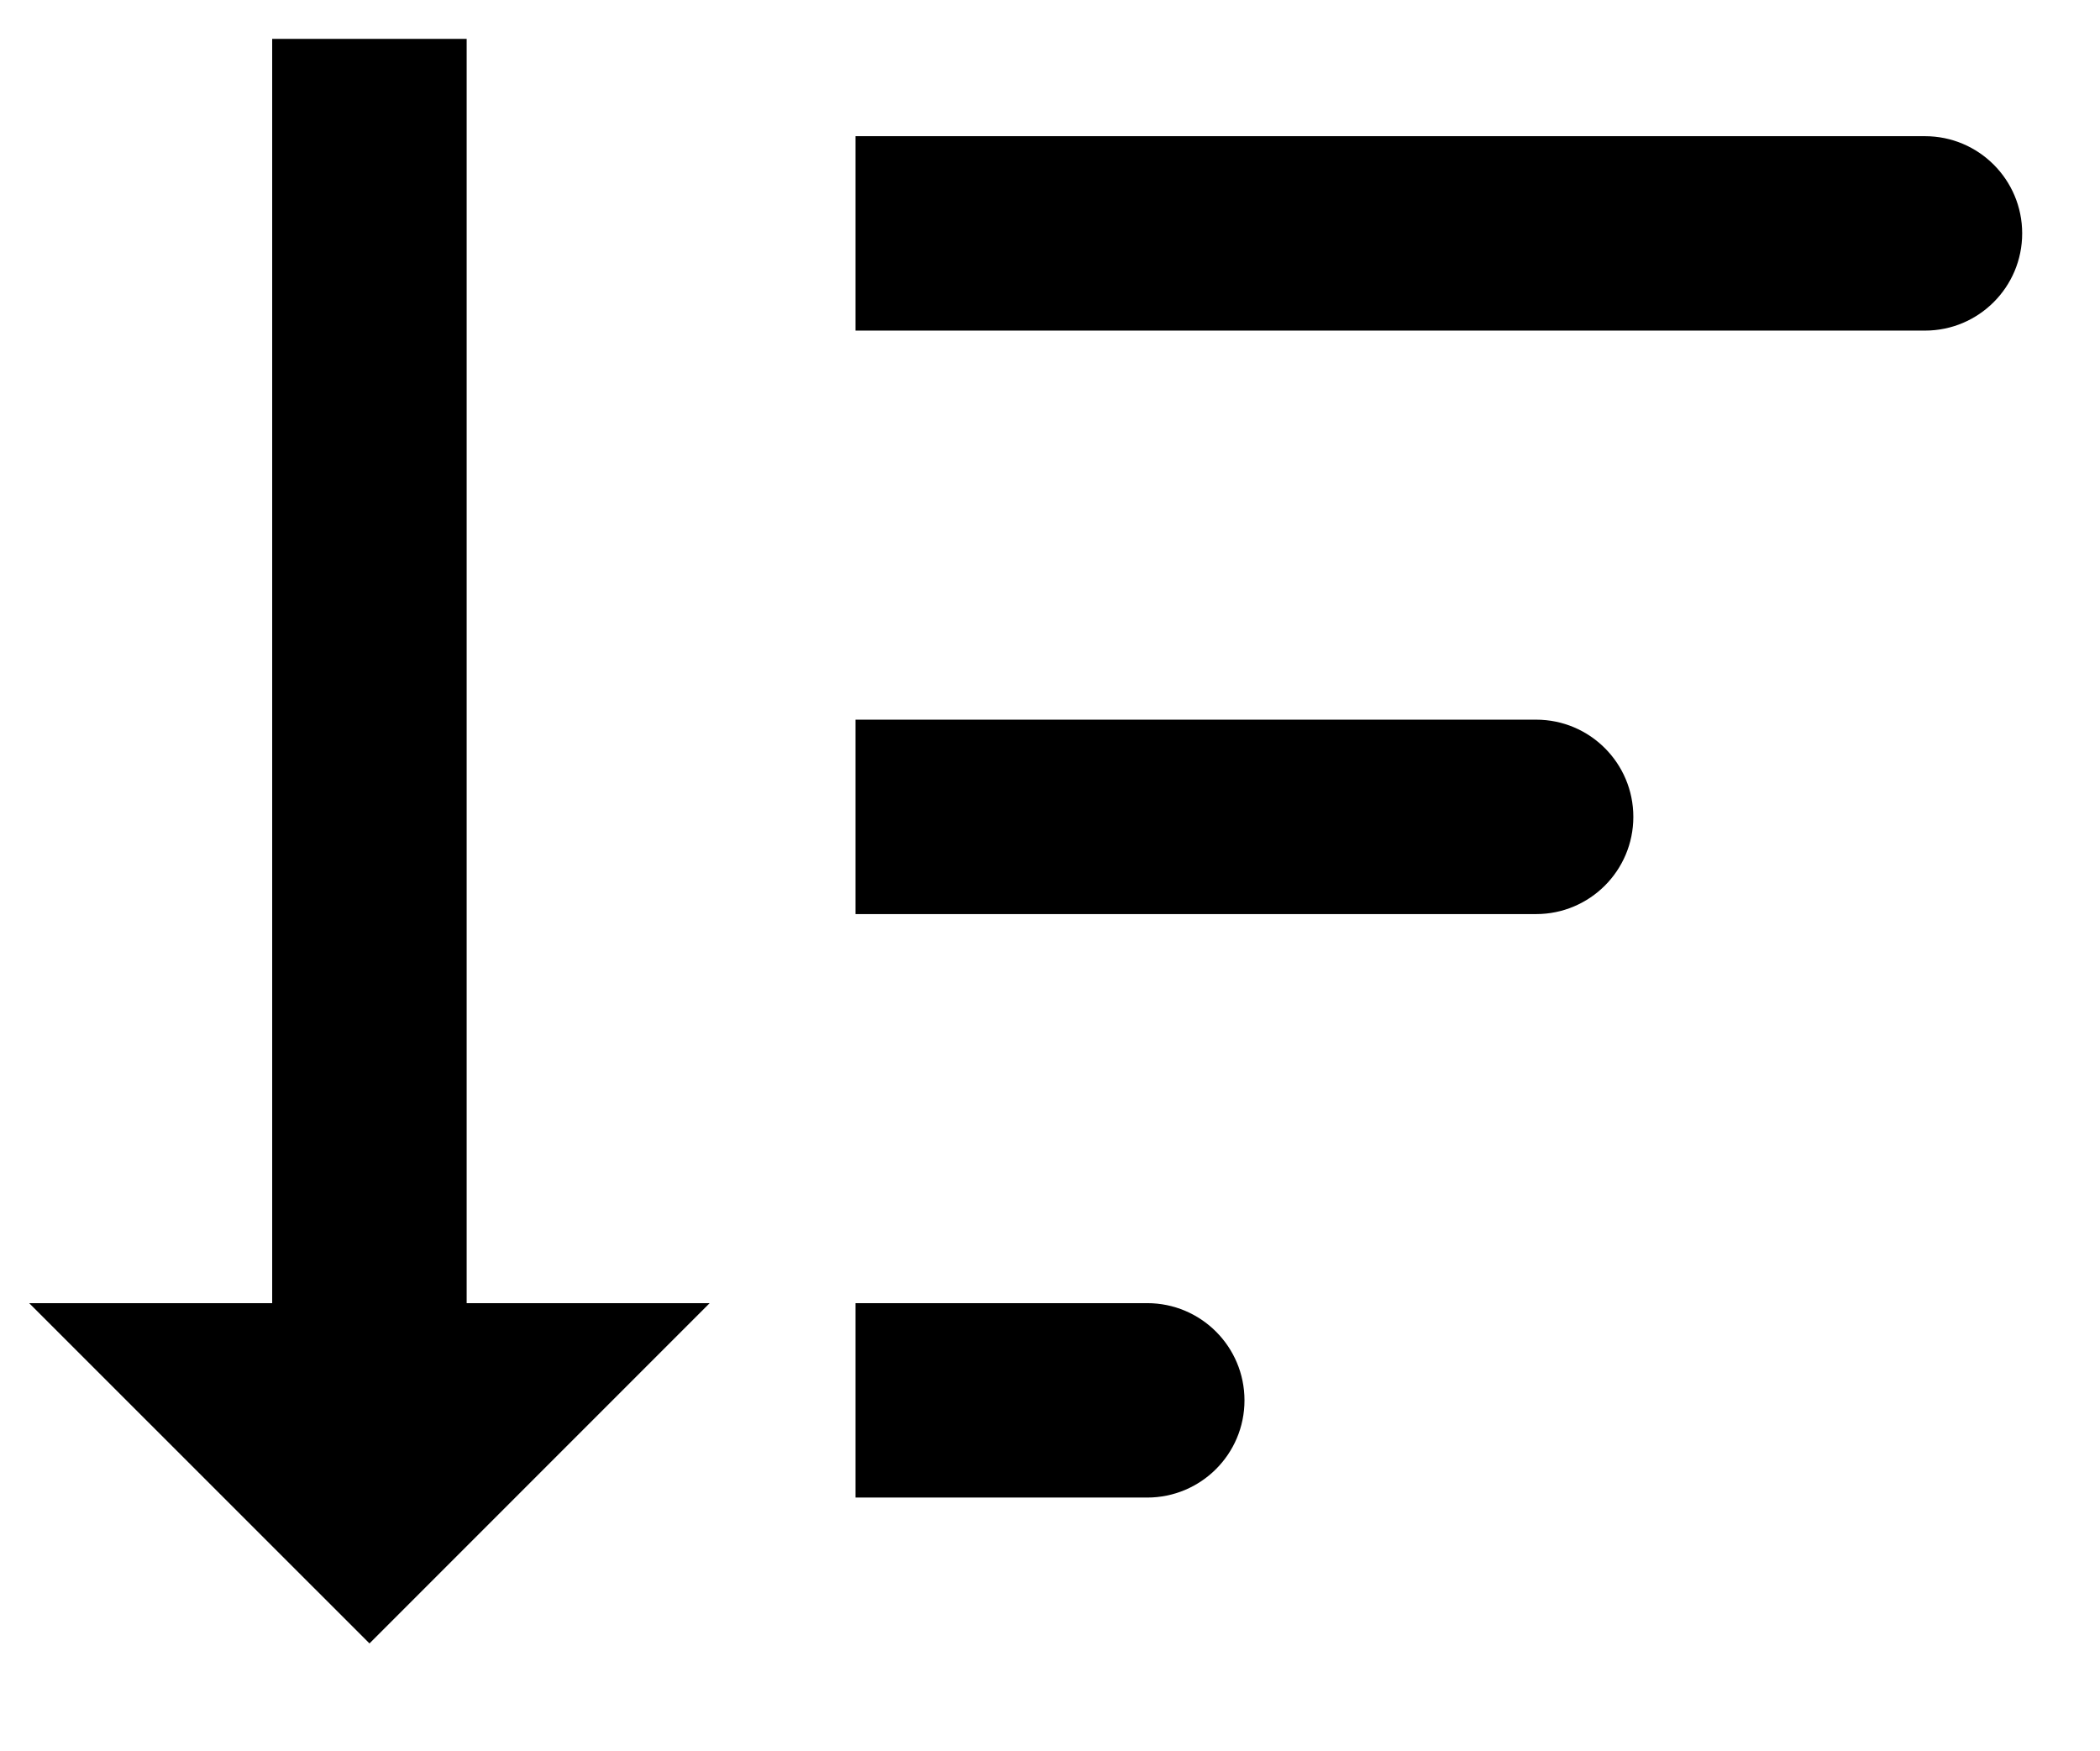
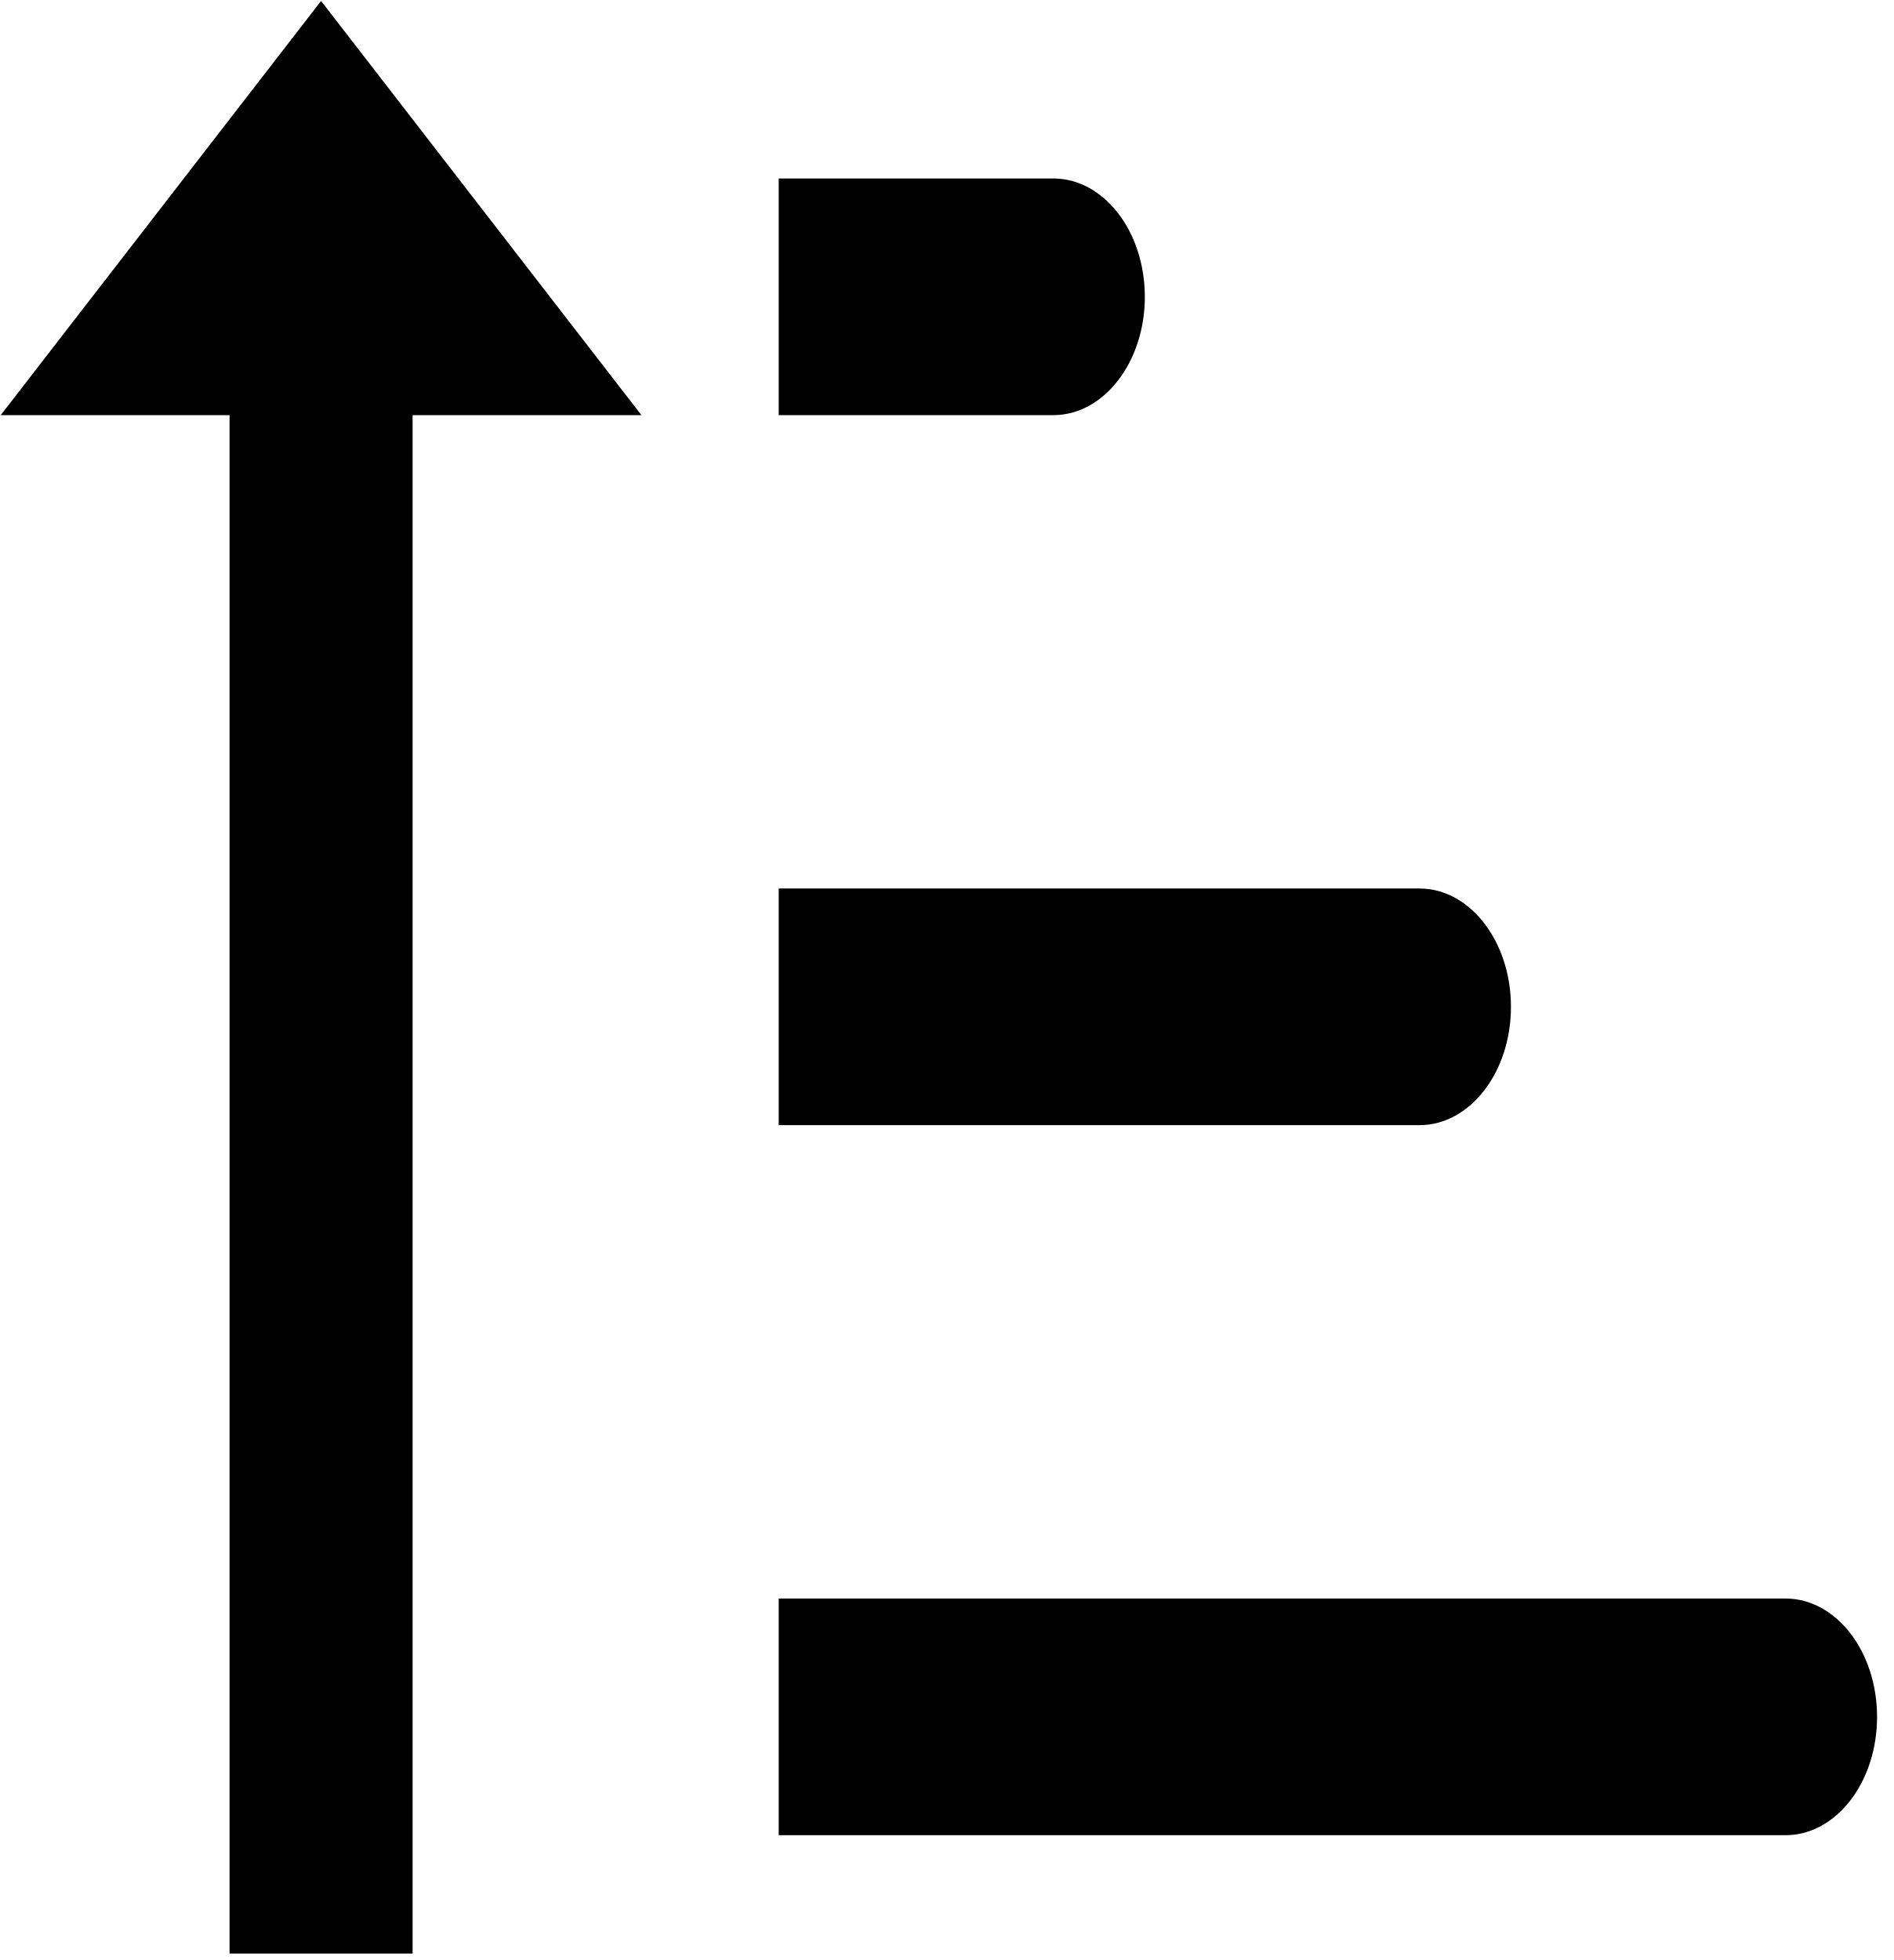
- <svg xmlns="http://www.w3.org/2000/svg" width="18" height="15" viewBox="0 0 18 15">
-   <path d="M7.333 7.833V6.167H13.167C13.627 6.167 14 6.54 14 7C14 7.46 13.627 7.833 13.167 7.833H7.333ZM7.333 12.833V11.167H9.833C10.294 11.167 10.667 11.54 10.667 12C10.667 12.46 10.294 12.833 9.833 12.833H7.333ZM7.333 2.833V1.167H16.5C16.96 1.167 17.333 1.54 17.333 2C17.333 2.46 16.96 2.833 16.5 2.833H7.333ZM4 11.167H6.083L3.167 14.083L0.25 11.167H2.333V0.333H4V11.167Z" />
+ <svg xmlns="http://www.w3.org/2000/svg" xmlns:xlink="http://www.w3.org/1999/xlink" version="1.1" preserveAspectRatio="xMidYMid meet" viewBox="0 0 656.64 679.68" width="656.64" height="679.68">
+   <defs>
+     <path d="M270.06 390.18C403.38 390.18 477.45 390.18 492.26 390.18C509.79 390.18 524 371.81 524 349.14C524 326.48 509.79 308.11 492.26 308.11C477.45 308.11 403.38 308.11 270.06 308.11L270.06 390.18ZM270.06 143.96C327.2 143.96 358.94 143.96 365.29 143.96C382.82 143.96 397.03 125.59 397.03 102.92C397.03 80.26 382.82 61.89 365.29 61.89C358.94 61.89 327.2 61.89 270.06 61.89L270.06 143.96ZM270.06 636.4C479.56 636.4 595.95 636.4 619.23 636.4C636.76 636.4 650.97 618.03 650.97 595.37C650.97 572.7 636.76 554.33 619.23 554.33C595.95 554.33 479.56 554.33 270.06 554.33L270.06 636.4ZM222.45 143.96L111.35 0.33L0.25 143.96L79.61 143.96L79.61 677.44L143.09 677.44L143.09 143.96L222.45 143.96Z" id="a2Pr2jpdM7" />
+   </defs>
+   <g>
+     <g>
+       <g>
+         <use xlink:href="#a2Pr2jpdM7" opacity="1" fill-opacity="1" />
+         <g>
+           <use xlink:href="#a2Pr2jpdM7" opacity="1" fill-opacity="0" stroke="#000000" stroke-width="1" stroke-opacity="0" />
+         </g>
+       </g>
+     </g>
+   </g>
</svg>
